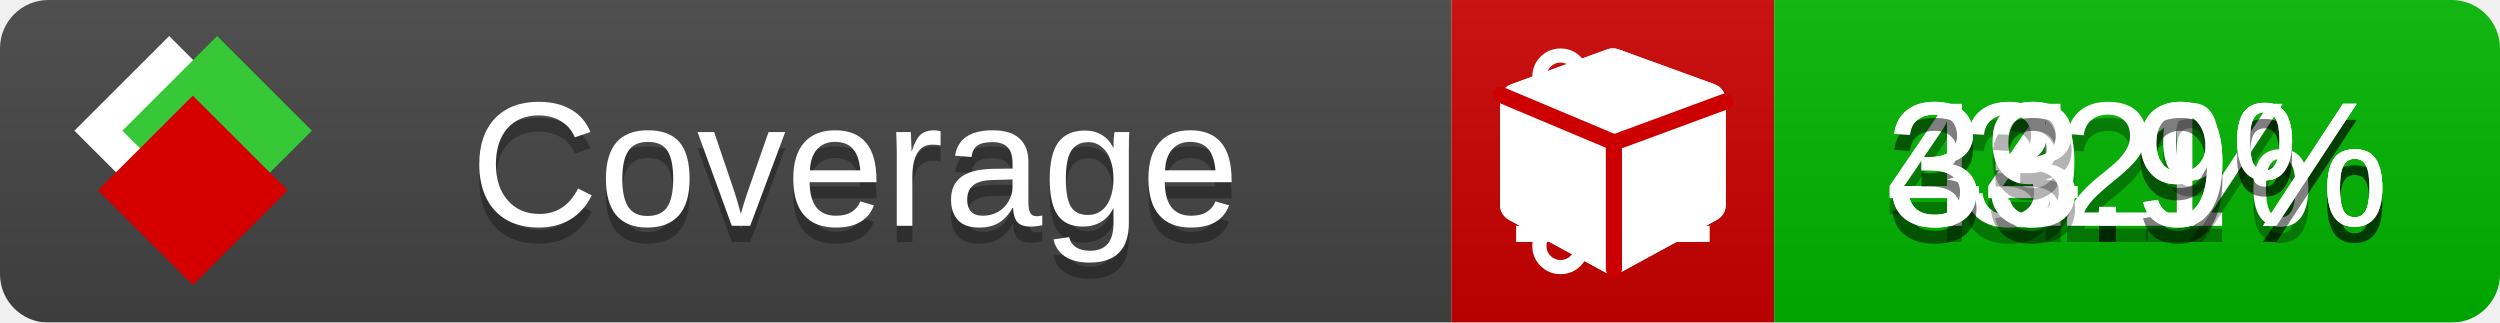
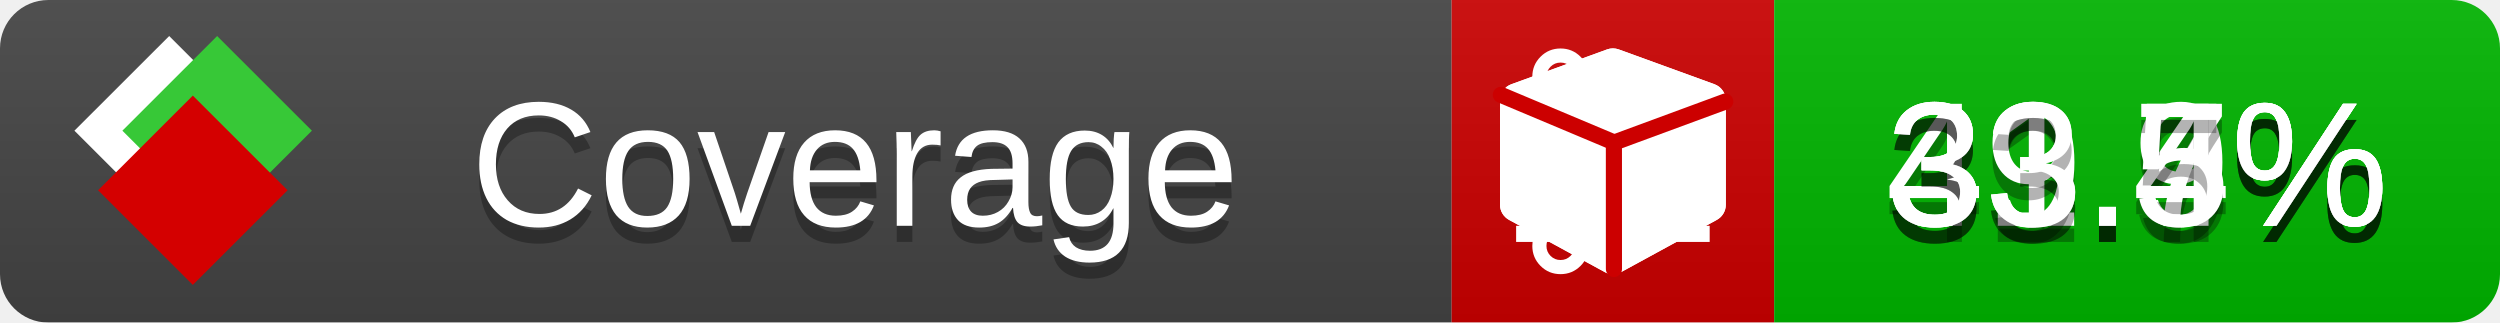
<svg xmlns="http://www.w3.org/2000/svg" xmlns:xlink="http://www.w3.org/1999/xlink" width="155" height="20">
  <style type="text/css">
          
            @keyframes fade1 {
                0% { visibility: visible; opacity: 1; }
               23% { visibility: visible; opacity: 1; }
               25% { visibility: hidden; opacity: 0; }
               48% { visibility: hidden; opacity: 0; }
               50% { visibility: hidden; opacity: 0; }
               73% { visibility: hidden; opacity: 0; }
               75% { visibility: hidden; opacity: 0; }
               98% { visibility: hidden; opacity: 0; }
              100% { visibility: visible; opacity: 1; }
            }
            @keyframes fade2 {
                0% { visibility: hidden; opacity: 0; }
               23% { visibility: hidden; opacity: 0; }
               25% { visibility: visible; opacity: 1; }
               48% { visibility: visible; opacity: 1; }
               50% { visibility: hidden; opacity: 0; }
               73% { visibility: hidden; opacity: 0; }
               75% { visibility: hidden; opacity: 0; }
               98% { visibility: hidden; opacity: 0; }
              100% { visibility: hidden; opacity: 0; }
            }
            @keyframes fade3 {
                0% { visibility: hidden; opacity: 0; }
               23% { visibility: hidden; opacity: 0; }
               25% { visibility: hidden; opacity: 0; }
               48% { visibility: hidden; opacity: 0; }
               50% { visibility: visible; opacity: 1; }
               73% { visibility: visible; opacity: 1; }
               75% { visibility: hidden; opacity: 0; }
               98% { visibility: hidden; opacity: 0; }
              100% { visibility: hidden; opacity: 0; }
            }
            @keyframes fade4 {
                0% { visibility: hidden; opacity: 0; }
               23% { visibility: hidden; opacity: 0; }
               25% { visibility: hidden; opacity: 0; }
               48% { visibility: hidden; opacity: 0; }
               50% { visibility: hidden; opacity: 0; }
               73% { visibility: hidden; opacity: 0; }
               75% { visibility: visible; opacity: 1; }
               98% { visibility: visible; opacity: 1; }
              100% { visibility: hidden; opacity: 0; }
            }
            .linecoverage {
                animation-duration: 15s;
                animation-name: fade1;
                animation-iteration-count: infinite;
            }
            .branchcoverage {
                animation-duration: 15s;
                animation-name: fade2;
                animation-iteration-count: infinite;
            }
            .methodcoverage {
                animation-duration: 15s;
                animation-name: fade3;
                animation-iteration-count: infinite;
            }
            .fullmethodcoverage {
                animation-duration: 15s;
                animation-name: fade4;
                animation-iteration-count: infinite;
            }
          
    </style>
  <defs>
    <linearGradient id="gradient" x2="0" y2="100%">
      <stop offset="0" stop-color="#bbb" stop-opacity=".1" />
      <stop offset="1" stop-opacity=".1" />
    </linearGradient>
    <linearGradient id="c">
      <stop offset="0" stop-color="#d40000" />
      <stop offset="1" stop-color="#ff2a2a" />
    </linearGradient>
    <linearGradient id="a">
      <stop offset="0" stop-color="#e0e0de" />
      <stop offset="1" stop-color="#fff" />
    </linearGradient>
    <linearGradient id="b">
      <stop offset="0" stop-color="#37c837" />
      <stop offset="1" stop-color="#217821" />
    </linearGradient>
    <linearGradient xlink:href="#a" id="e" x1="106.44" x2="69.96" y1="-11.96" y2="-46.84" gradientTransform="matrix(-.8426 -.00045 -.00045 -.8426 -94.27 -75.82)" gradientUnits="userSpaceOnUse" />
    <linearGradient xlink:href="#b" id="f" x1="56.19" x2="77.97" y1="-23.45" y2="10.62" gradientTransform="matrix(.8426 .00045 .00045 .8426 94.27 75.82)" gradientUnits="userSpaceOnUse" />
    <linearGradient xlink:href="#c" id="g" x1="79.98" x2="132.9" y1="10.79" y2="10.79" gradientTransform="matrix(.8426 .00045 .00045 .8426 94.27 75.82)" gradientUnits="userSpaceOnUse" />
    <mask id="mask">
      <rect width="155" height="20" rx="3" fill="#fff" />
    </mask>
    <g id="icon" transform="matrix(.04486 0 0 .04481 -.48 -.63)">
      <rect width="52.92" height="52.92" x="-109.72" y="-27.13" fill="url(#e)" transform="rotate(-135)" />
      <rect width="52.92" height="52.92" x="70.19" y="-39.18" fill="url(#f)" transform="rotate(45)" />
      <rect width="52.92" height="52.92" x="80.05" y="-15.74" fill="url(#g)" transform="rotate(45)" />
    </g>
  </defs>
  <g mask="url(#mask)">
    <rect x="0" y="0" width="90" height="20" fill="#444" />
    <rect x="90" y="0" width="20" height="20" fill="#c00" />
    <rect x="110" y="0" width="45" height="20" fill="#00B600" />
    <rect x="0" y="0" width="155" height="20" fill="url(#gradient)" />
  </g>
  <g>
    <path class="linecoverage" stroke="#fff" d="M94 6.5 h12 M94 10.5 h12 M94 14.5 h12" />
    <path class="branchcoverage" fill="#fff" d="m 97.628,15.247 q 0,-0.364 -0.255,-0.619 -0.255,-0.255 -0.619,-0.255 -0.364,0 -0.619,0.255 -0.255,0.255 -0.255,0.619 0,0.364 0.255,0.619 0.255,0.255 0.619,0.255 0.364,0 0.619,-0.255 0.255,-0.255 0.255,-0.619 z m 0,-10.493 q 0,-0.364 -0.255,-0.619 -0.255,-0.255 -0.619,-0.255 -0.364,0 -0.619,0.255 -0.255,0.255 -0.255,0.619 0,0.364 0.255,0.619 0.255,0.255 0.619,0.255 0.364,0 0.619,-0.255 0.255,-0.255 0.255,-0.619 z m 5.83,1.166 q 0,-0.364 -0.255,-0.619 -0.255,-0.255 -0.619,-0.255 -0.364,0 -0.619,0.255 -0.255,0.255 -0.255,0.619 0,0.364 0.255,0.619 0.255,0.255 0.619,0.255 0.364,0 0.619,-0.255 0.255,-0.255 0.255,-0.619 z m 0.874,0 q 0,0.474 -0.237,0.879 -0.237,0.405 -0.638,0.633 -0.018,2.614 -2.059,3.771 -0.619,0.346 -1.849,0.738 -1.166,0.364 -1.544,0.647 -0.378,0.282 -0.378,0.911 l 0,0.237 q 0.401,0.228 0.638,0.633 0.237,0.405 0.237,0.879 0,0.729 -0.51,1.239 -0.51,0.51 -1.239,0.51 -0.729,0 -1.239,-0.51 -0.51,-0.51 -0.51,-1.239 0,-0.474 0.237,-0.879 0.237,-0.405 0.638,-0.633 l 0,-7.469 q -0.401,-0.228 -0.638,-0.633 -0.237,-0.405 -0.237,-0.879 0,-0.729 0.51,-1.239 0.51,-0.51 1.239,-0.51 0.729,0 1.239,0.51 0.51,0.51 0.51,1.239 0,0.474 -0.237,0.879 -0.237,0.405 -0.638,0.633 l 0,4.527 q 0.492,-0.237 1.403,-0.519 0.501,-0.155 0.797,-0.269 0.296,-0.114 0.642,-0.282 0.346,-0.169 0.537,-0.36 0.191,-0.191 0.369,-0.465 0.178,-0.273 0.255,-0.633 0.077,-0.36 0.077,-0.833 -0.401,-0.228 -0.638,-0.633 -0.237,-0.405 -0.237,-0.879 0,-0.729 0.51,-1.239 0.51,-0.51 1.239,-0.51 0.729,0 1.239,0.51 0.51,0.51 0.51,1.239 z" />
    <path class="methodcoverage" fill="#fff" d="m 100.538,15.629 5.385,-2.936 v -5.351 l -5.385,1.96 z M 100,8.351 105.873,6.214 100,4.077 94.127,6.214 Z m 7,-2.12 v 6.462 q 0,0.294 -0.151,0.547 -0.151,0.252 -0.412,0.395 l -5.923,3.231 q -0.236,0.135 -0.513,0.135 -0.278,0 -0.513,-0.135 l -5.923,-3.231 Q 93.303,13.492 93.151,13.239 93,12.987 93,12.692 v -6.462 q 0,-0.337 0.194,-0.614 0.194,-0.278 0.513,-0.395 l 5.923,-2.154 q 0.185,-0.067 0.37,-0.067 0.185,0 0.37,0.067 l 5.923,2.154 q 0.32,0.118 0.513,0.395 Q 107,5.894 107,6.231 Z" />
    <path class="fullmethodcoverage" fill="#fff" d="m 107,6.231 v 6.462 c 0,0.196 -0.051,0.379 -0.151,0.547 -0.101,0.168 -0.238,0.3 -0.412,0.395 l -5.923,3.231 c -0.157,0.09 -0.328,0.135 -0.513,0.135 -0.185,0 -0.356,-0.045 -0.513,-0.135 l -5.923,-3.231 C 93.39,13.539 93.252,13.407 93.151,13.239 93.05,13.071 93,12.889 93,12.692 v -6.462 c 0,-0.224 0.065,-0.429 0.194,-0.614 0.129,-0.185 0.3,-0.317 0.513,-0.395 l 5.923,-2.154 c 0.123,-0.045 0.247,-0.067 0.37,-0.067 0.123,0 0.247,0.022 0.37,0.067 l 5.923,2.154 c 0.213,0.079 0.384,0.21 0.513,0.395 0.129,0.185 0.194,0.39 0.194,0.614 z" />
    <path class="fullmethodcoverage" style="fill:none;stroke:#cc0000;stroke-width:1;stroke-linecap:round;stroke-dasharray:none;stroke-opacity:1" d="m 100.064,16.677 -0.002,-7.833 6.906,-2.547" />
    <path class="fullmethodcoverage" style="fill:none;stroke:#cc0000;stroke-width:1;stroke-linecap:round;stroke-dasharray:none;stroke-opacity:1" d="M 99.914,8.765 93.052,5.882" />
  </g>
  <g fill="#fff" text-anchor="middle" font-family="Verdana,Arial,Geneva,sans-serif" font-size="11">
    <a xlink:href="https://github.com/danielpalme/ReportGenerator" target="_top">
      <use xlink:href="#icon" transform="translate(3,1) scale(3.5)" />
    </a>
    <text x="53" y="15" fill="#010101" fill-opacity=".3">Coverage</text>
    <text x="53" y="14" fill="#fff">Coverage</text>
-     <text class="linecoverage" x="132.5" y="15" fill="#010101" fill-opacity=".3">44.1%</text>
-     <text class="linecoverage" x="132.5" y="14">44.1%</text>
-     <text class="branchcoverage" x="132.5" y="15" fill="#010101" fill-opacity=".3">32%</text>
-     <text class="branchcoverage" x="132.5" y="14">32%</text>
-     <text class="methodcoverage" x="132.5" y="15" fill="#010101" fill-opacity=".3">39.9%</text>
-     <text class="methodcoverage" x="132.5" y="14">39.9%</text>
-     <text class="fullmethodcoverage" x="132.5" y="15" fill="#010101" fill-opacity=".3">33.9%</text>
-     <text class="fullmethodcoverage" x="132.5" y="14">33.9%</text>
+     <text class="linecoverage" x="132.5" y="15" fill="#010101" fill-opacity=".3">43.9%</text>
+     <text class="linecoverage" x="132.5" y="14">43.9%</text>
+     <text class="branchcoverage" x="132.5" y="15" fill="#010101" fill-opacity=".3">31.7%</text>
+     <text class="branchcoverage" x="132.5" y="14">31.7%</text>
+     <text class="methodcoverage" x="132.5" y="15" fill="#010101" fill-opacity=".3">39.4%</text>
+     <text class="methodcoverage" x="132.5" y="14">39.4%</text>
+     <text class="fullmethodcoverage" x="132.5" y="15" fill="#010101" fill-opacity=".3">33.5%</text>
+     <text class="fullmethodcoverage" x="132.5" y="14">33.5%</text>
  </g>
  <g>
    <rect class="linecoverage" x="90" y="0" width="65" height="20" fill-opacity="0" />
    <rect class="branchcoverage" x="90" y="0" width="65" height="20" fill-opacity="0" />
    <rect class="methodcoverage" x="90" y="0" width="65" height="20" fill-opacity="0" />
    <rect class="fullmethodcoverage" x="90" y="0" width="65" height="20" fill-opacity="0" />
  </g>
</svg>
